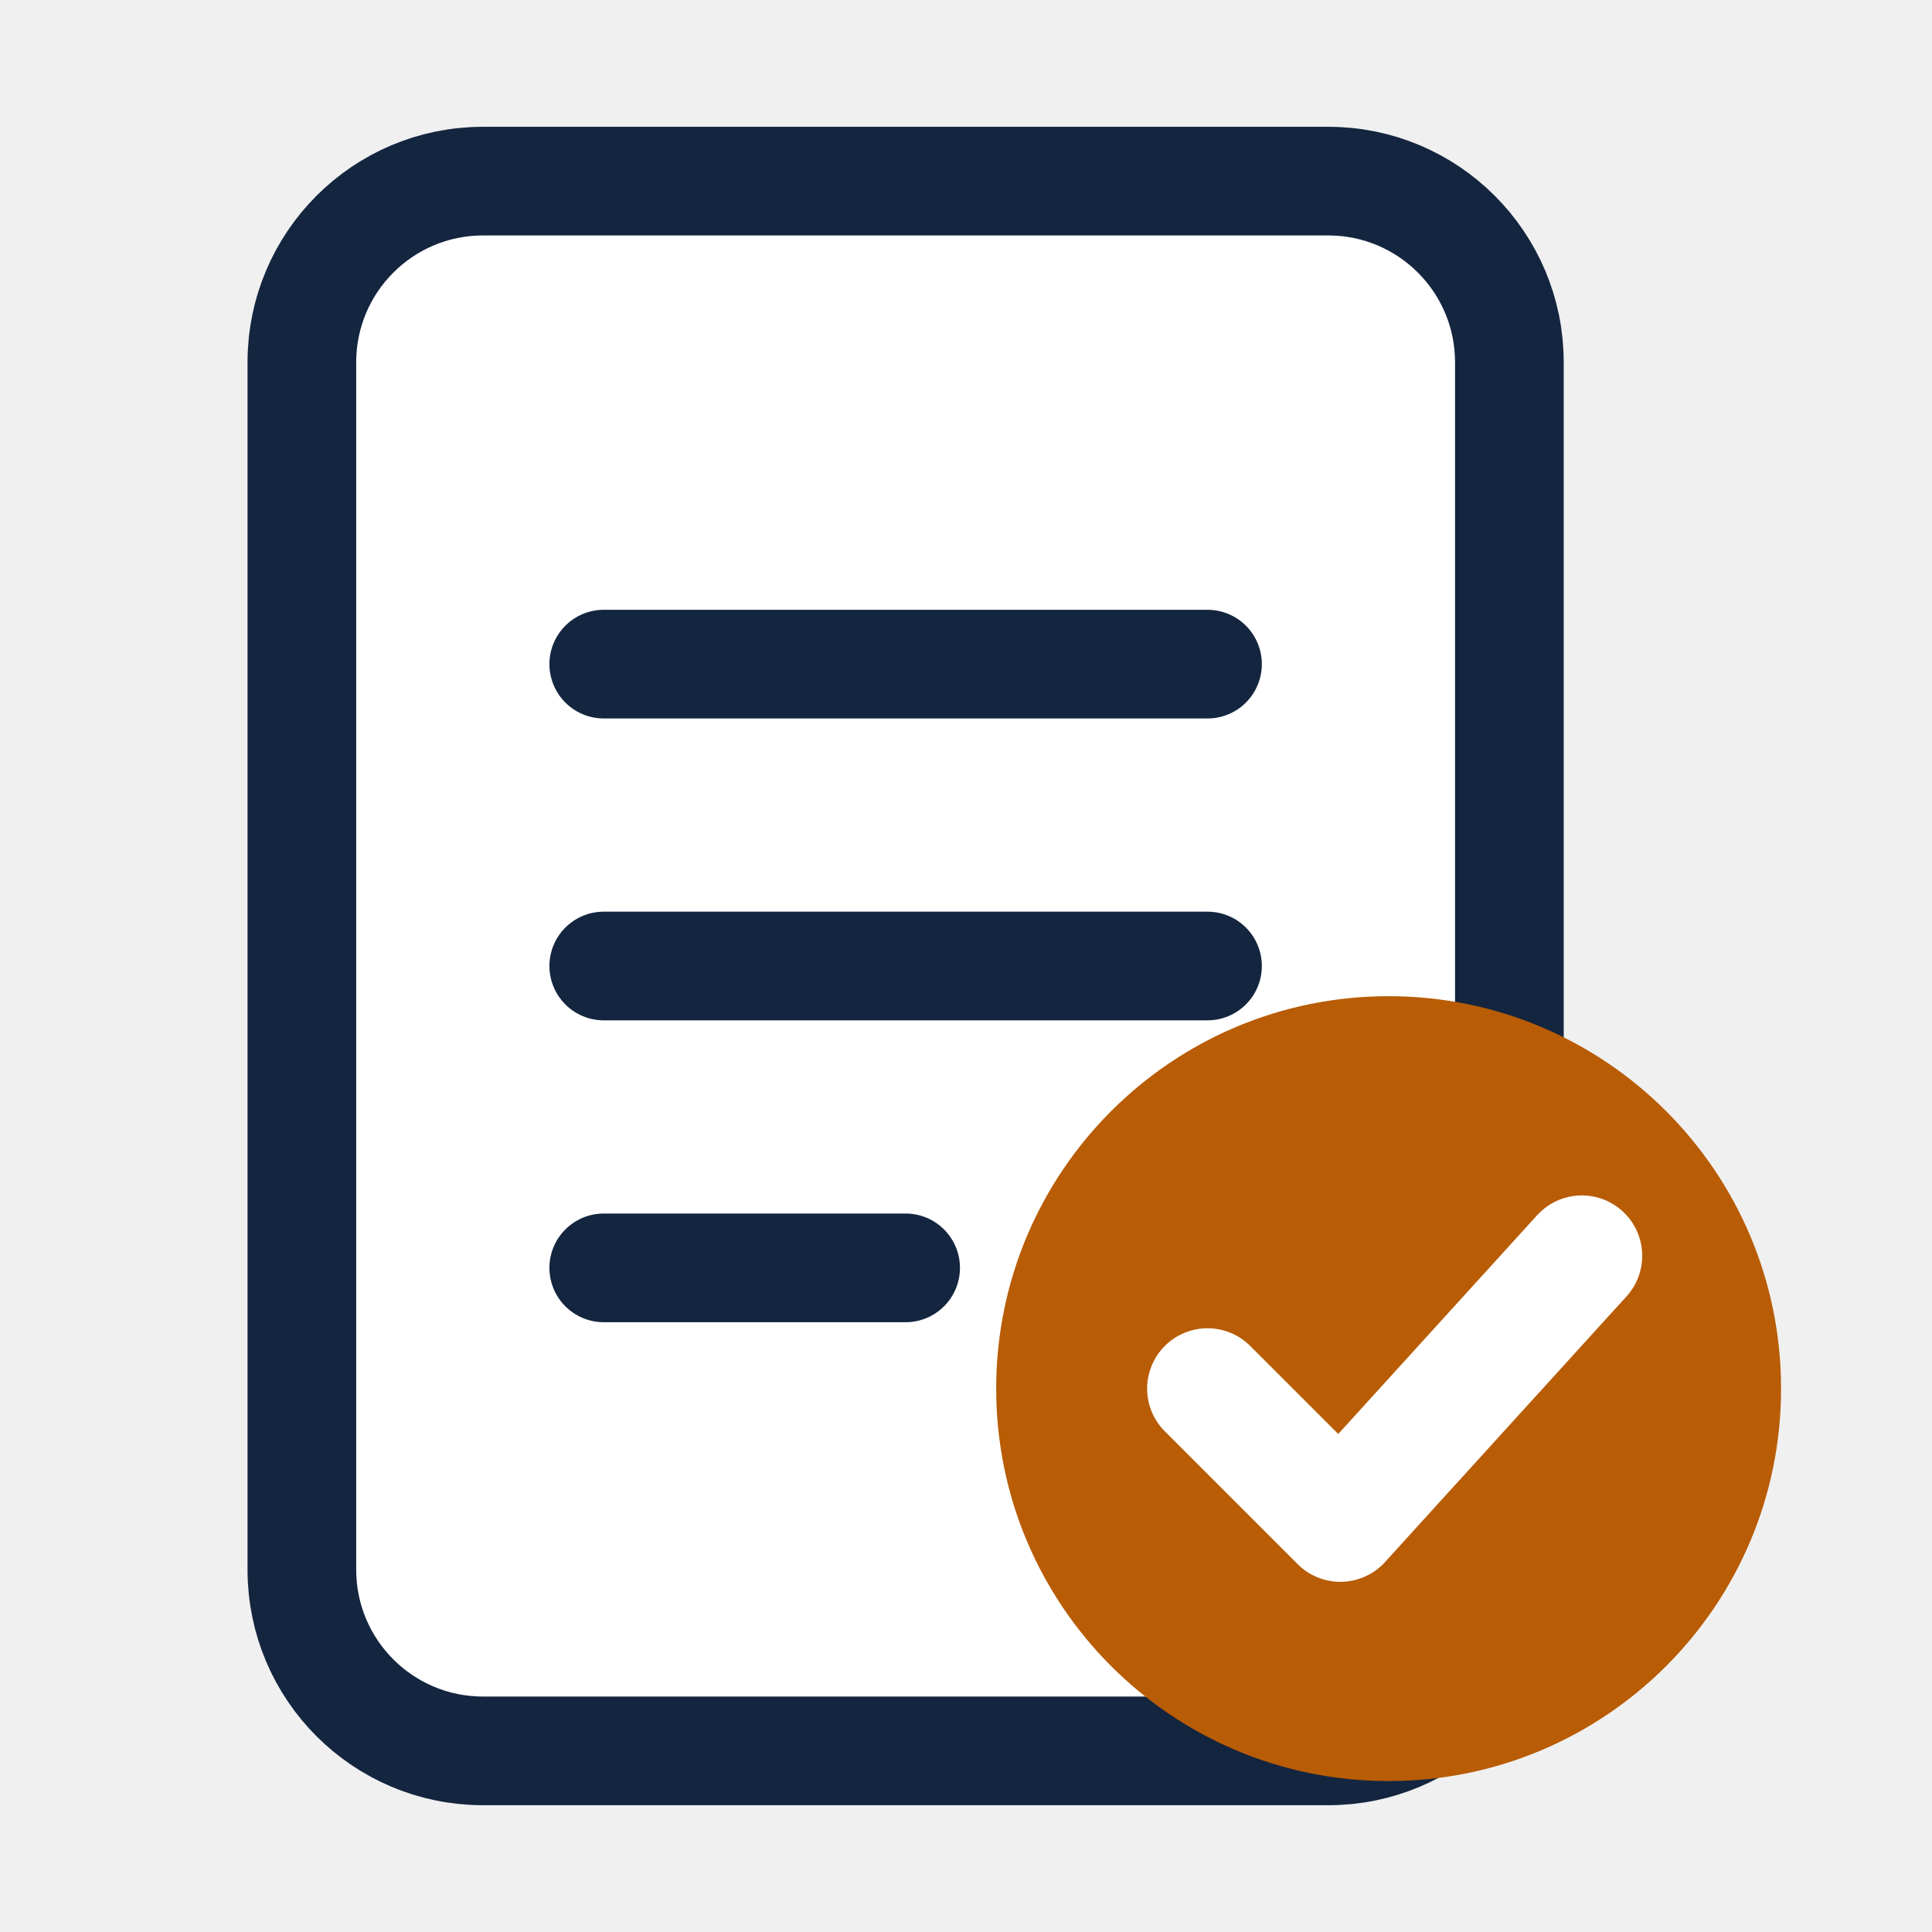
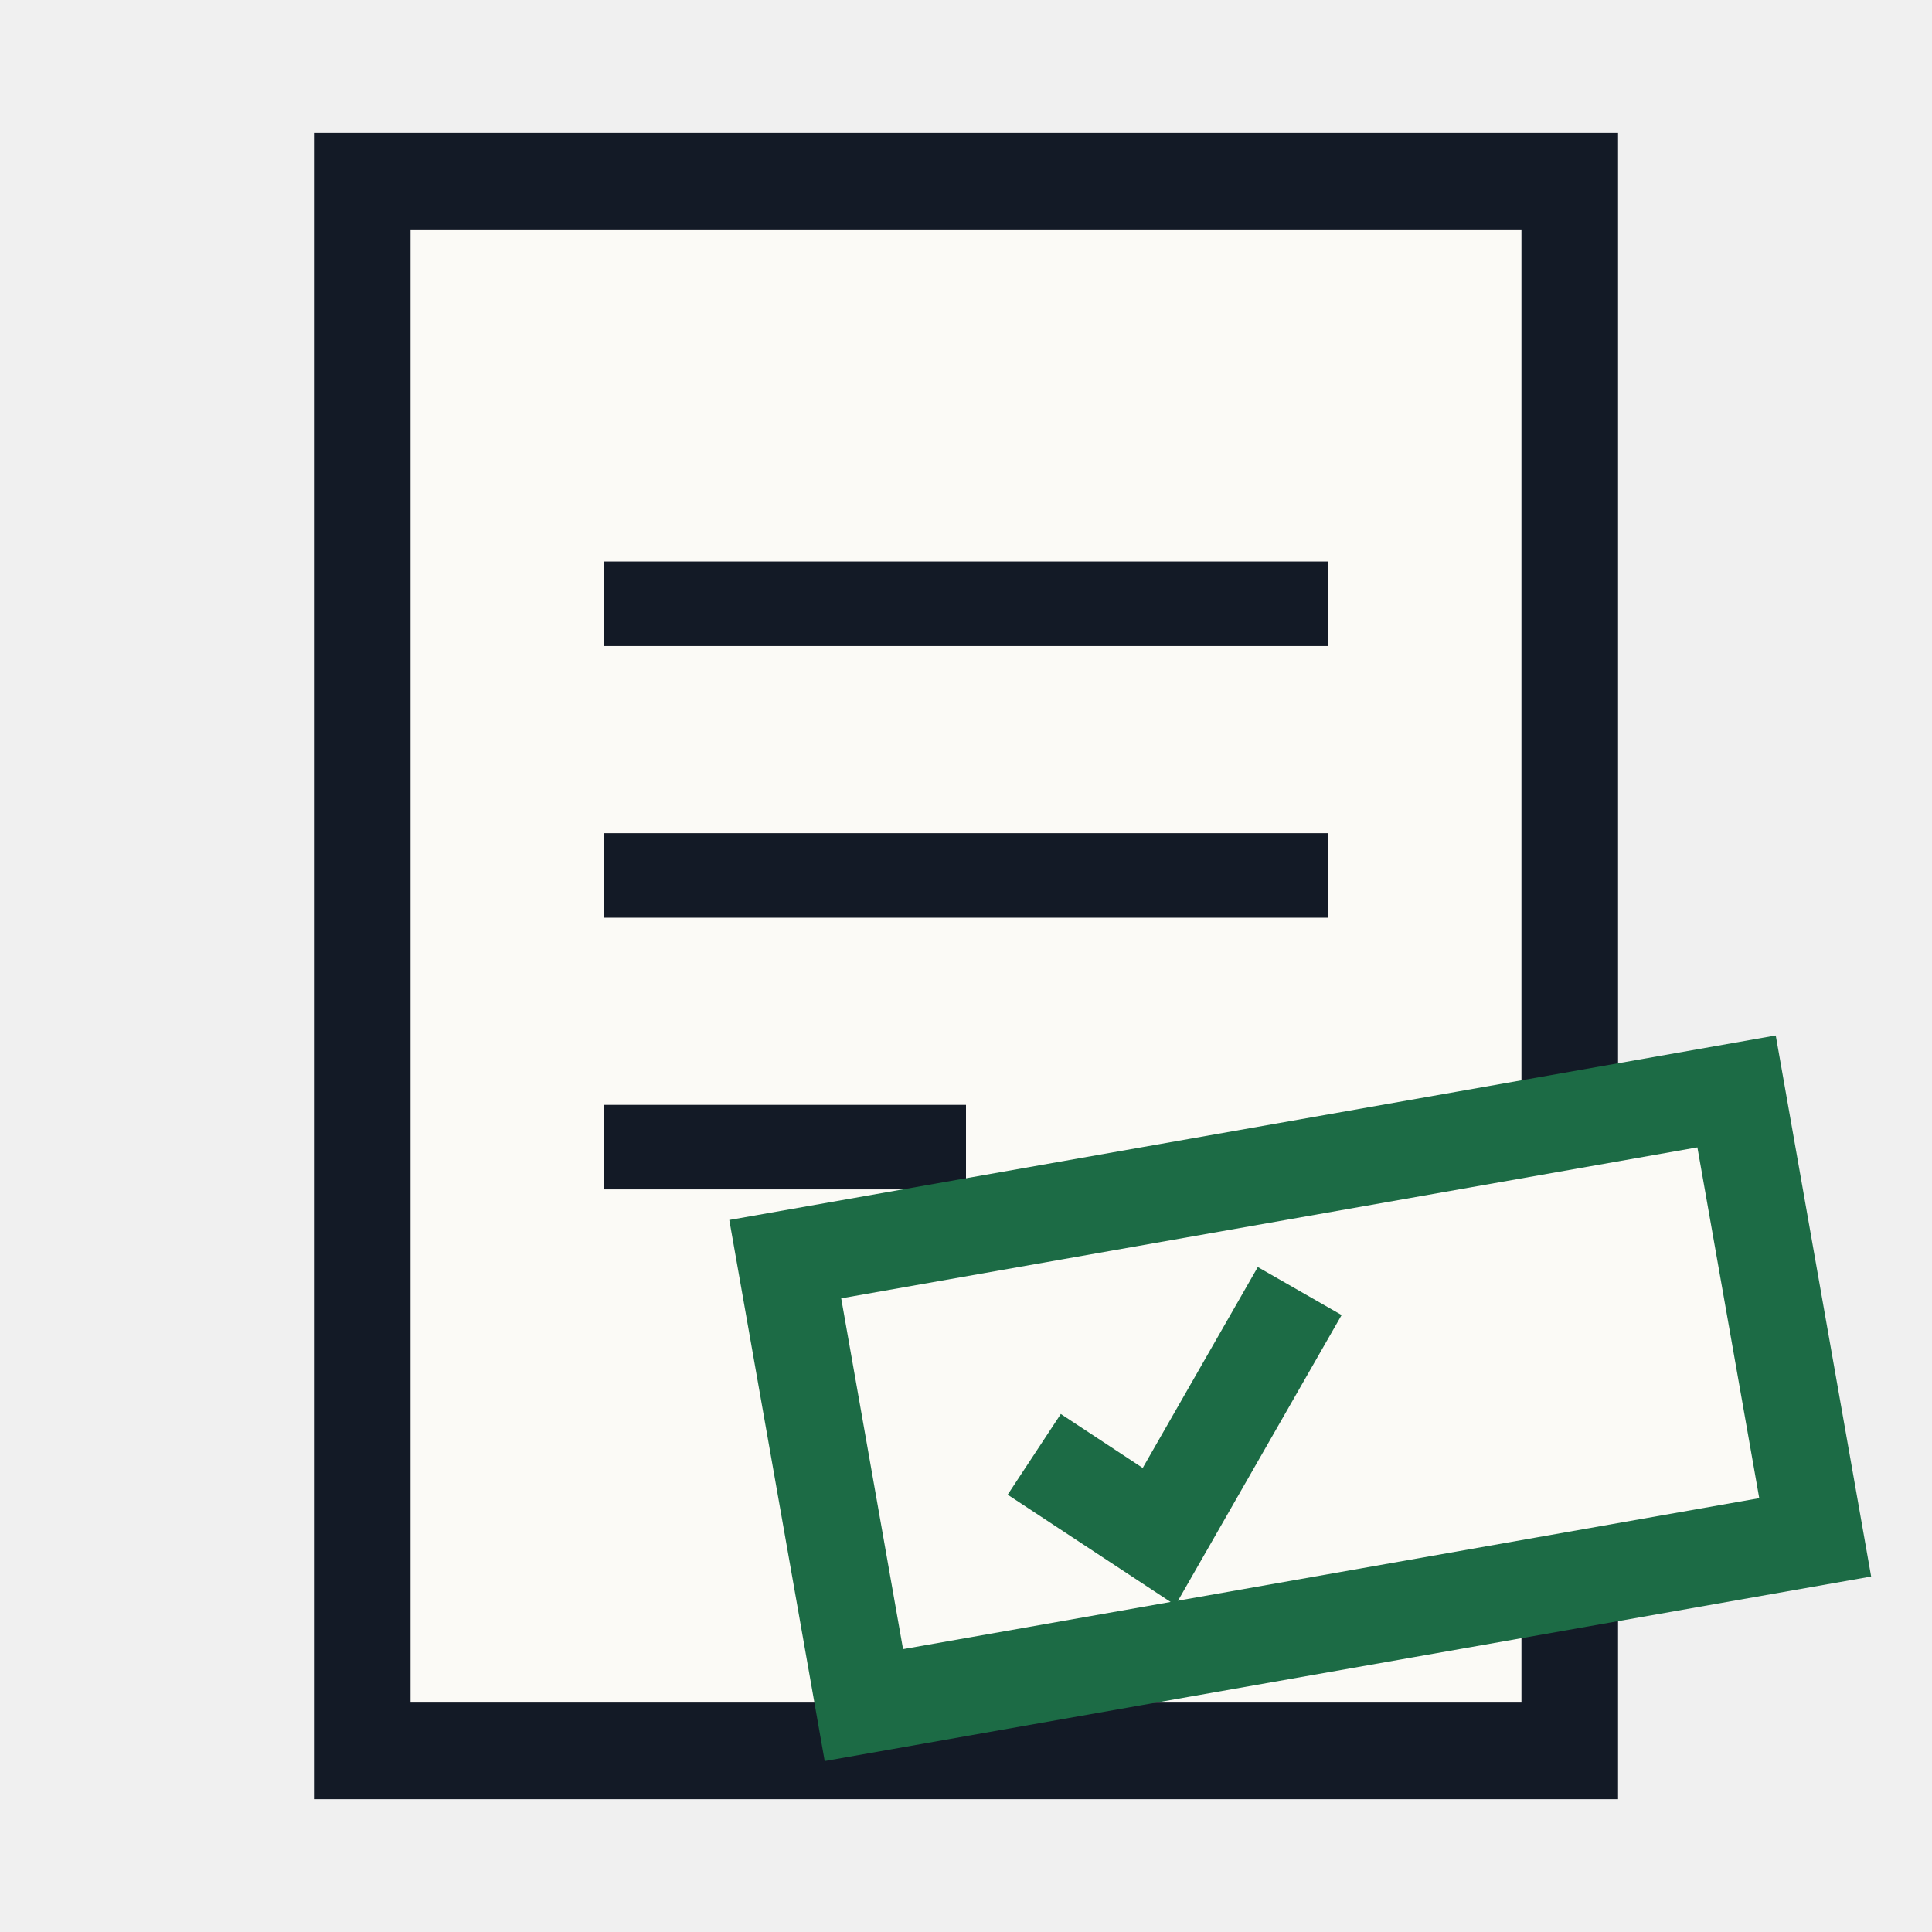
<svg xmlns="http://www.w3.org/2000/svg" viewBox="0 0 32 32">
-   <rect x="5" y="3" width="20" height="26" rx="3" fill="#fff" stroke="#14253f" stroke-width="1.8" />
-   <path d="M10 11h10M10 16h10M10 21h5" stroke="#14253f" stroke-width="1.8" stroke-linecap="round" fill="none" />
-   <circle cx="23" cy="23" r="6.5" fill="#b85c06" />
-   <path d="M20 23l2.2 2.2 4-4.4" stroke="#fff" stroke-width="2" fill="none" stroke-linecap="round" stroke-linejoin="round" />
+   <rect x="6" y="3" width="20" height="26" fill="#fbfaf6" stroke="#131a26" stroke-width="1.6" />
+   <path d="M10 10h12M10 14.5h12M10 19h6" stroke="#131a26" stroke-width="1.4" fill="none" />
+   <g transform="rotate(-10 21 23)">
+     <rect x="13.5" y="19.5" width="16" height="7.5" fill="#fbfaf6" stroke="#1c6b45" stroke-width="1.6" />
+     <path d="M17 23.4l1.8 1.7 3-3.6" stroke="#1c6b45" stroke-width="1.6" fill="none" />
+   </g>
</svg>
